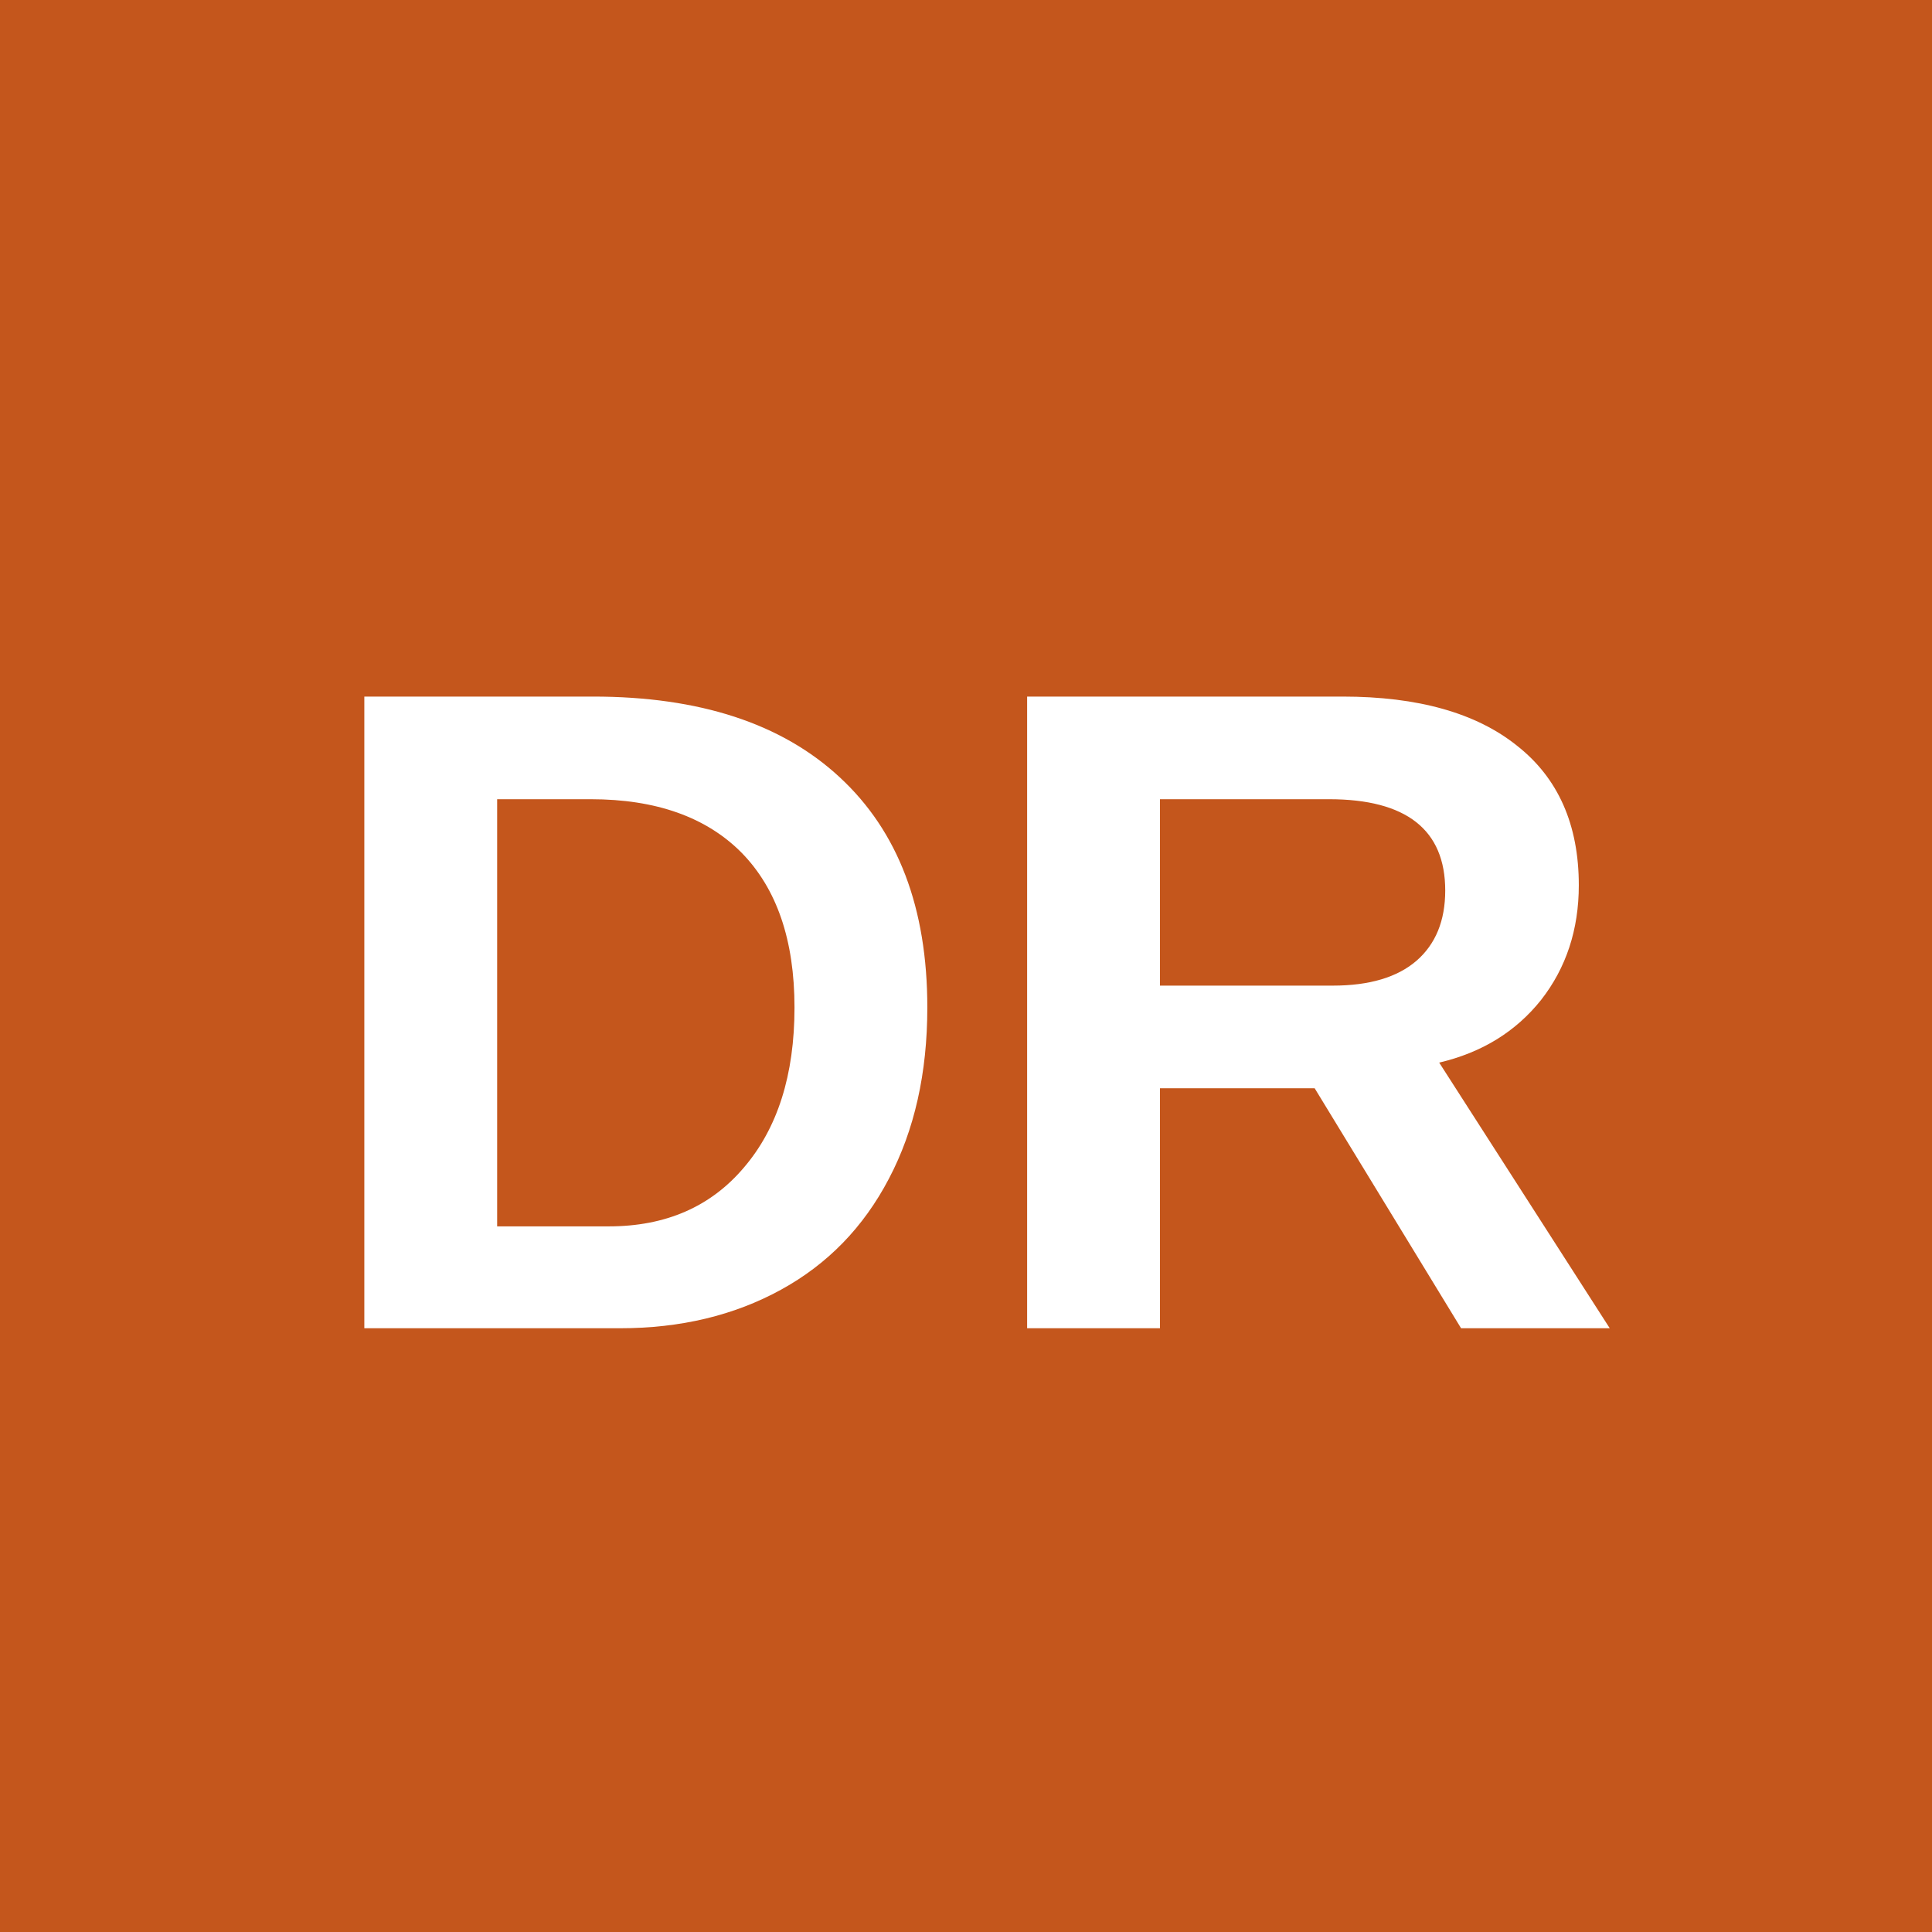
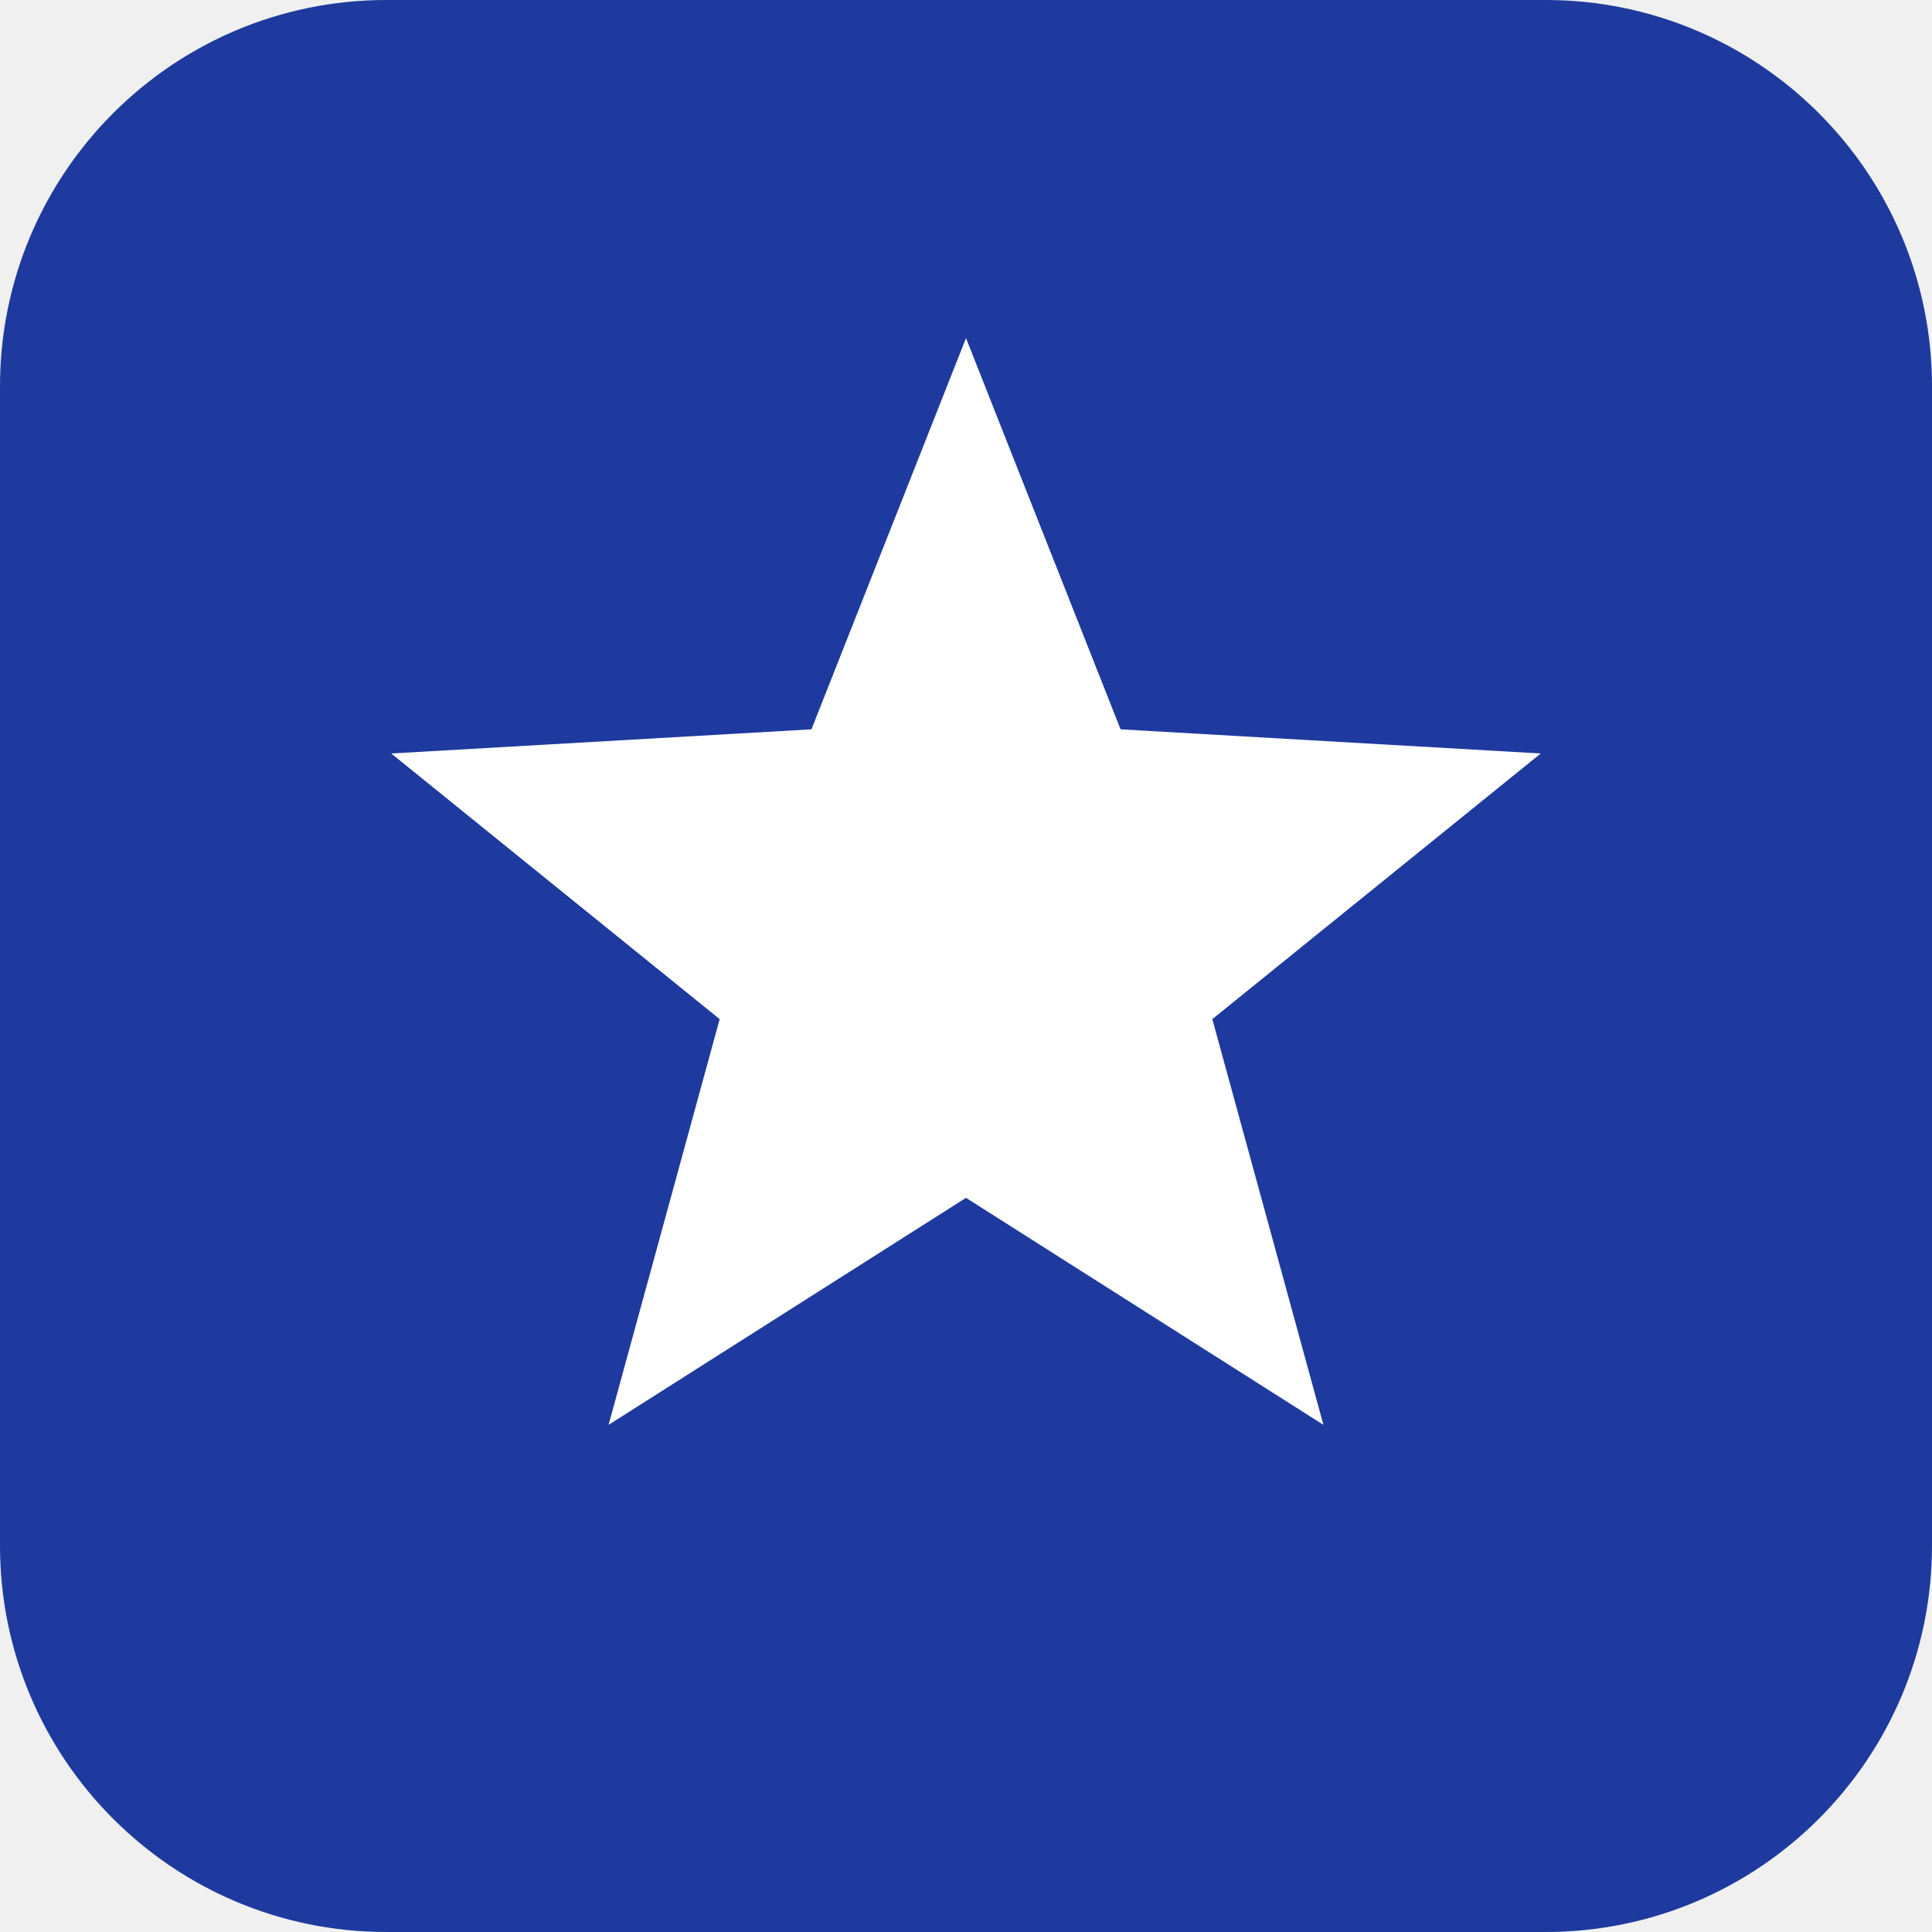
<svg xmlns="http://www.w3.org/2000/svg" viewBox="0 0 40 40">
-   <rect width="40" height="40" fill="#C4561C" />
-   <text x="20" y="27.5" text-anchor="middle" font-family="Arial Narrow,Arial,sans-serif" font-weight="700" font-size="19" fill="#fff">DR</text>
+   <rect width="40" height="40" rx="8" fill="#1E3A9E" />
+   <path d="M20 7l3.2 8.1 8.7.5-6.8 5.5 2.3 8.4L20 24.8l-7.4 4.7 2.3-8.4-6.8-5.5 8.7-.5z" fill="#fff" />
</svg>
